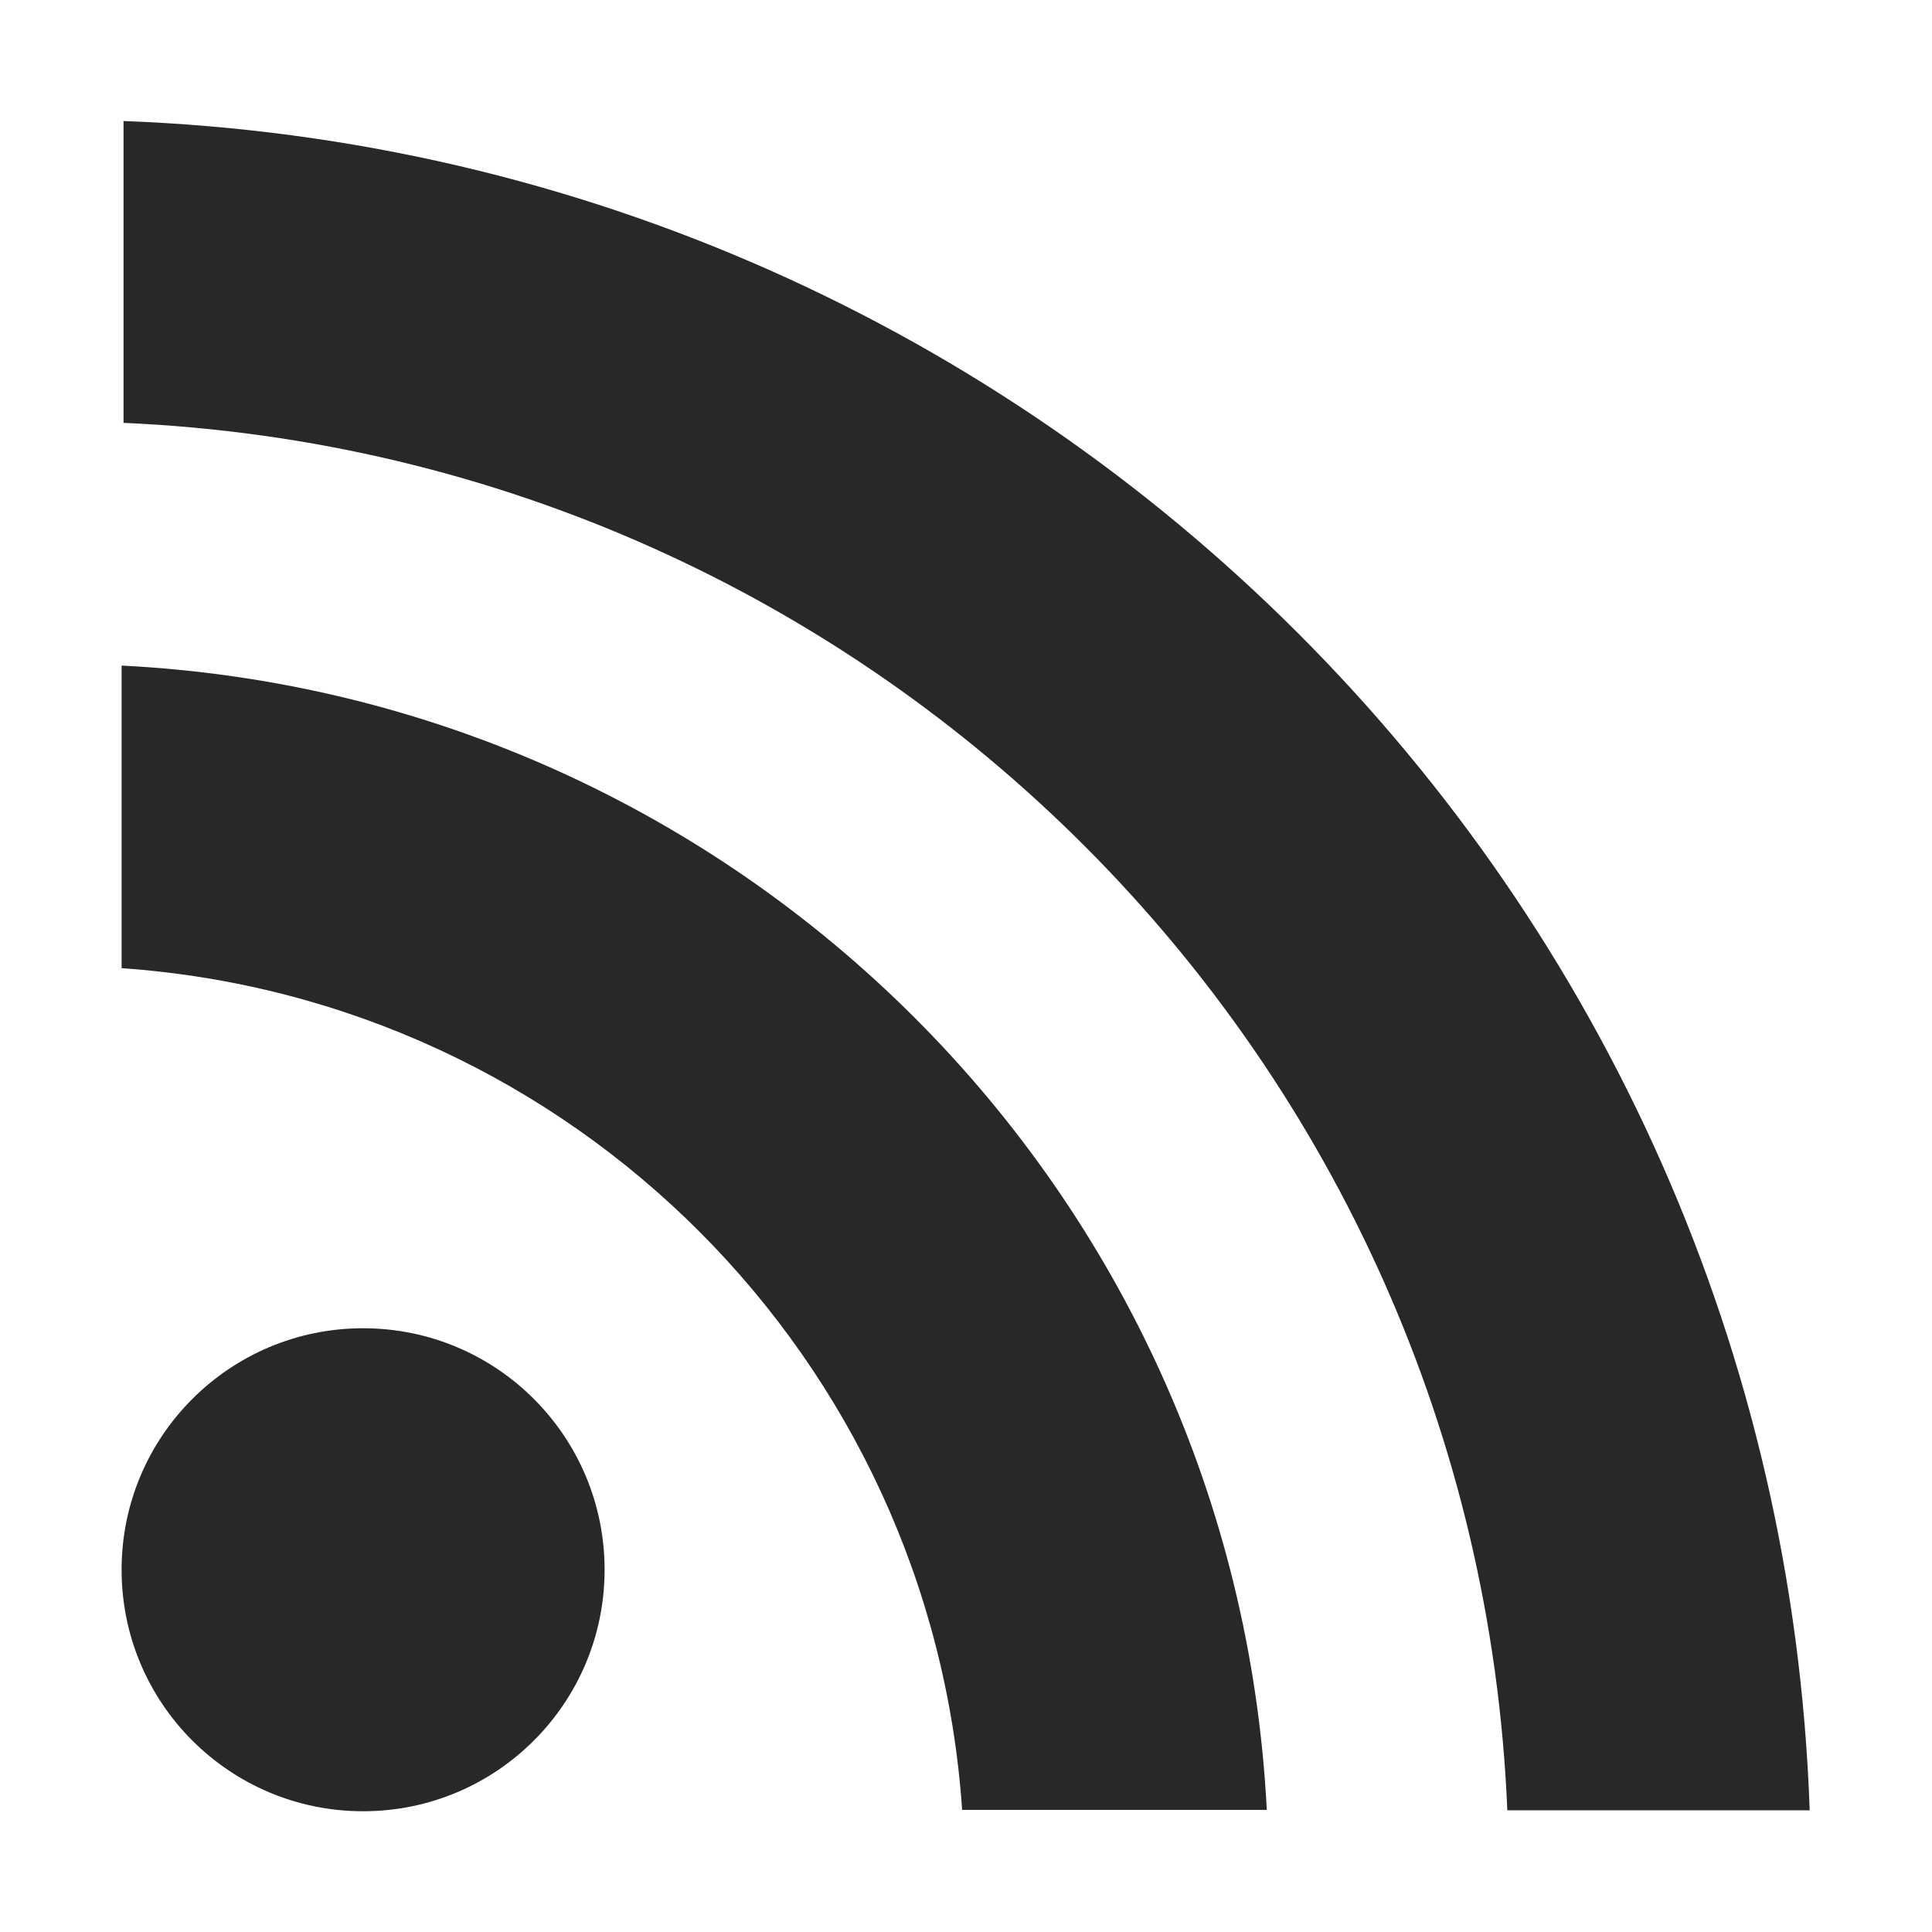
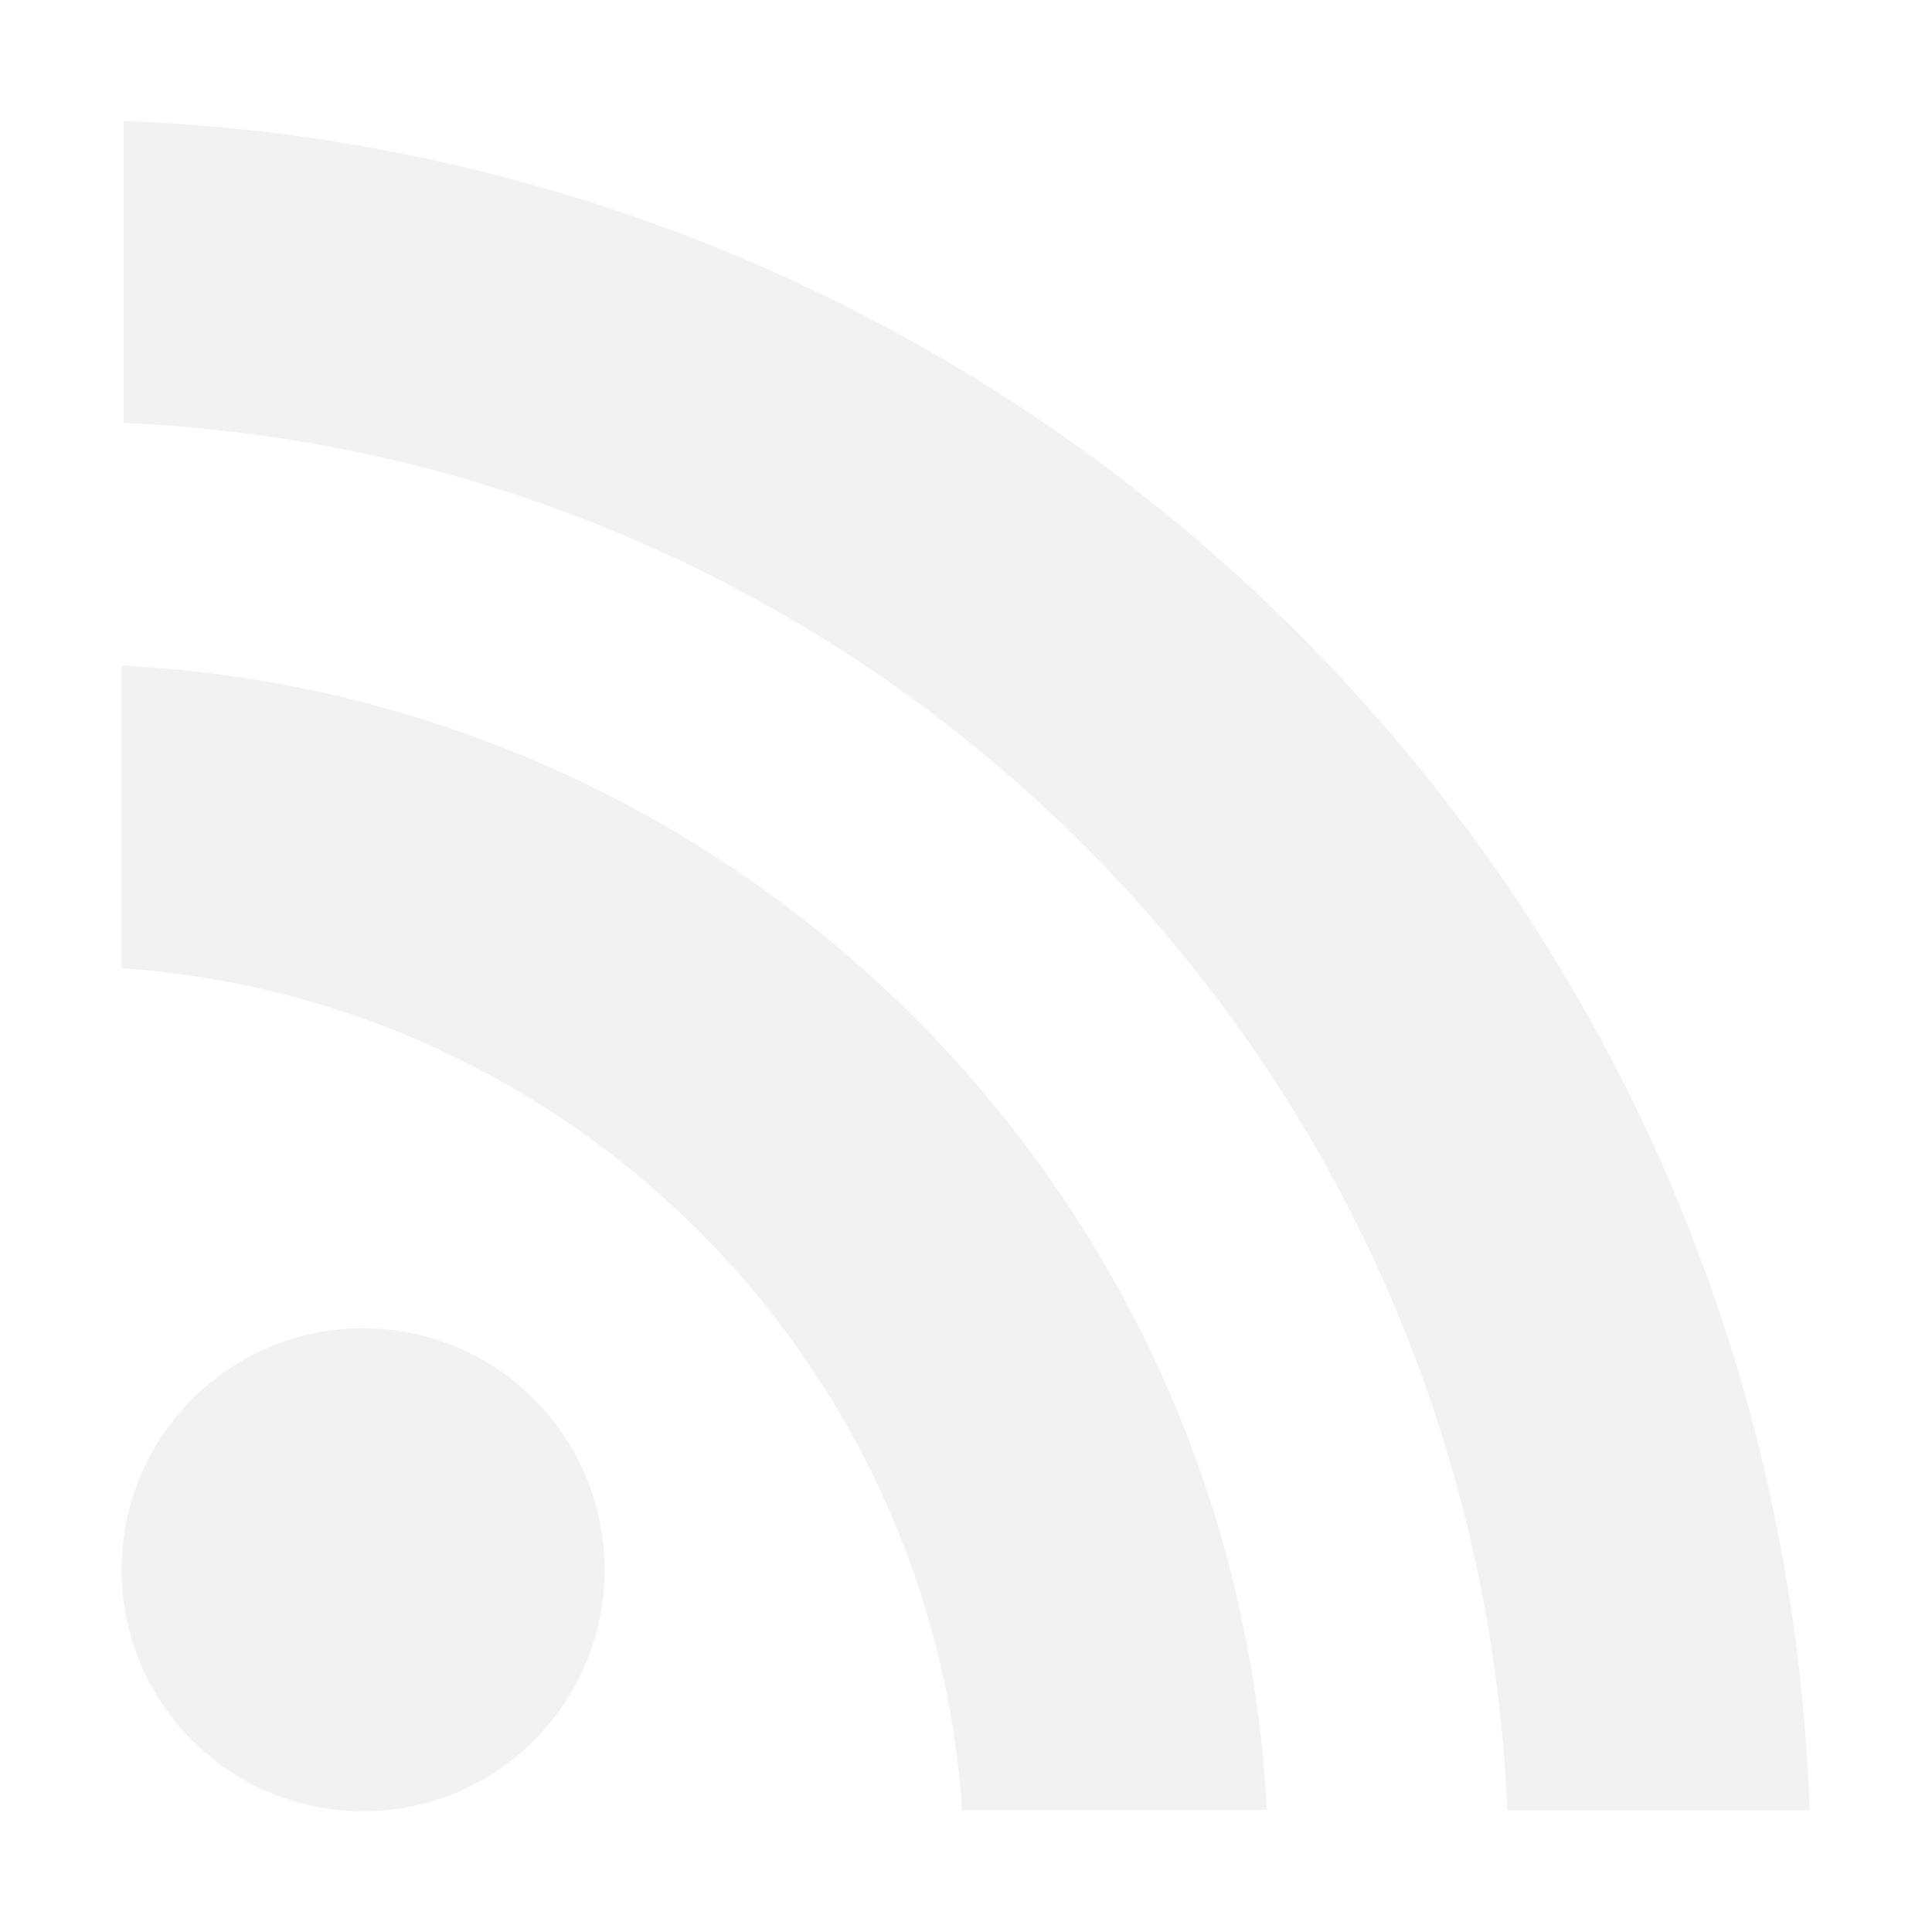
- <svg xmlns="http://www.w3.org/2000/svg" width="16" height="16" version="1.1">
-   <defs>
+ <svg xmlns="http://www.w3.org/2000/svg" width="16" height="16" version="1.1" id="svg1">
+   <defs id="defs1">
    <style type="text/css" id="current-color-scheme">.ColorScheme-Text { color:#282828; } .ColorScheme-Highlight { color:#458588; }</style>
  </defs>
-   <path class="ColorScheme-Text" d="m1.023 1v2.502c6.224 0.272 11.2 5.262 11.46 11.49h2.504c-0.264-7.606-6.363-13.71-13.97-13.99zm-0.016 7.018c3.735 0.26 6.706 3.235 6.961 6.971h2.523c-0.262-5.124-4.36-9.219-9.484-9.477zm2 2.982c-1.105 0-2 0.895-2 2s0.895 2 2 2 2-0.895 2-2-0.895-2-2-2z" fill="currentColor" />
+   <path class="ColorScheme-Text" d="m1.023 1v2.502c6.224 0.272 11.2 5.262 11.46 11.49h2.504c-0.264-7.606-6.363-13.71-13.97-13.99zm-0.016 7.018c3.735 0.26 6.706 3.235 6.961 6.971h2.523c-0.262-5.124-4.36-9.219-9.484-9.477zm2 2.982c-1.105 0-2 0.895-2 2s0.895 2 2 2 2-0.895 2-2-0.895-2-2-2z" fill="currentColor" id="path1" style="fill:#f2f2f2;fill-opacity:1" />
</svg>
